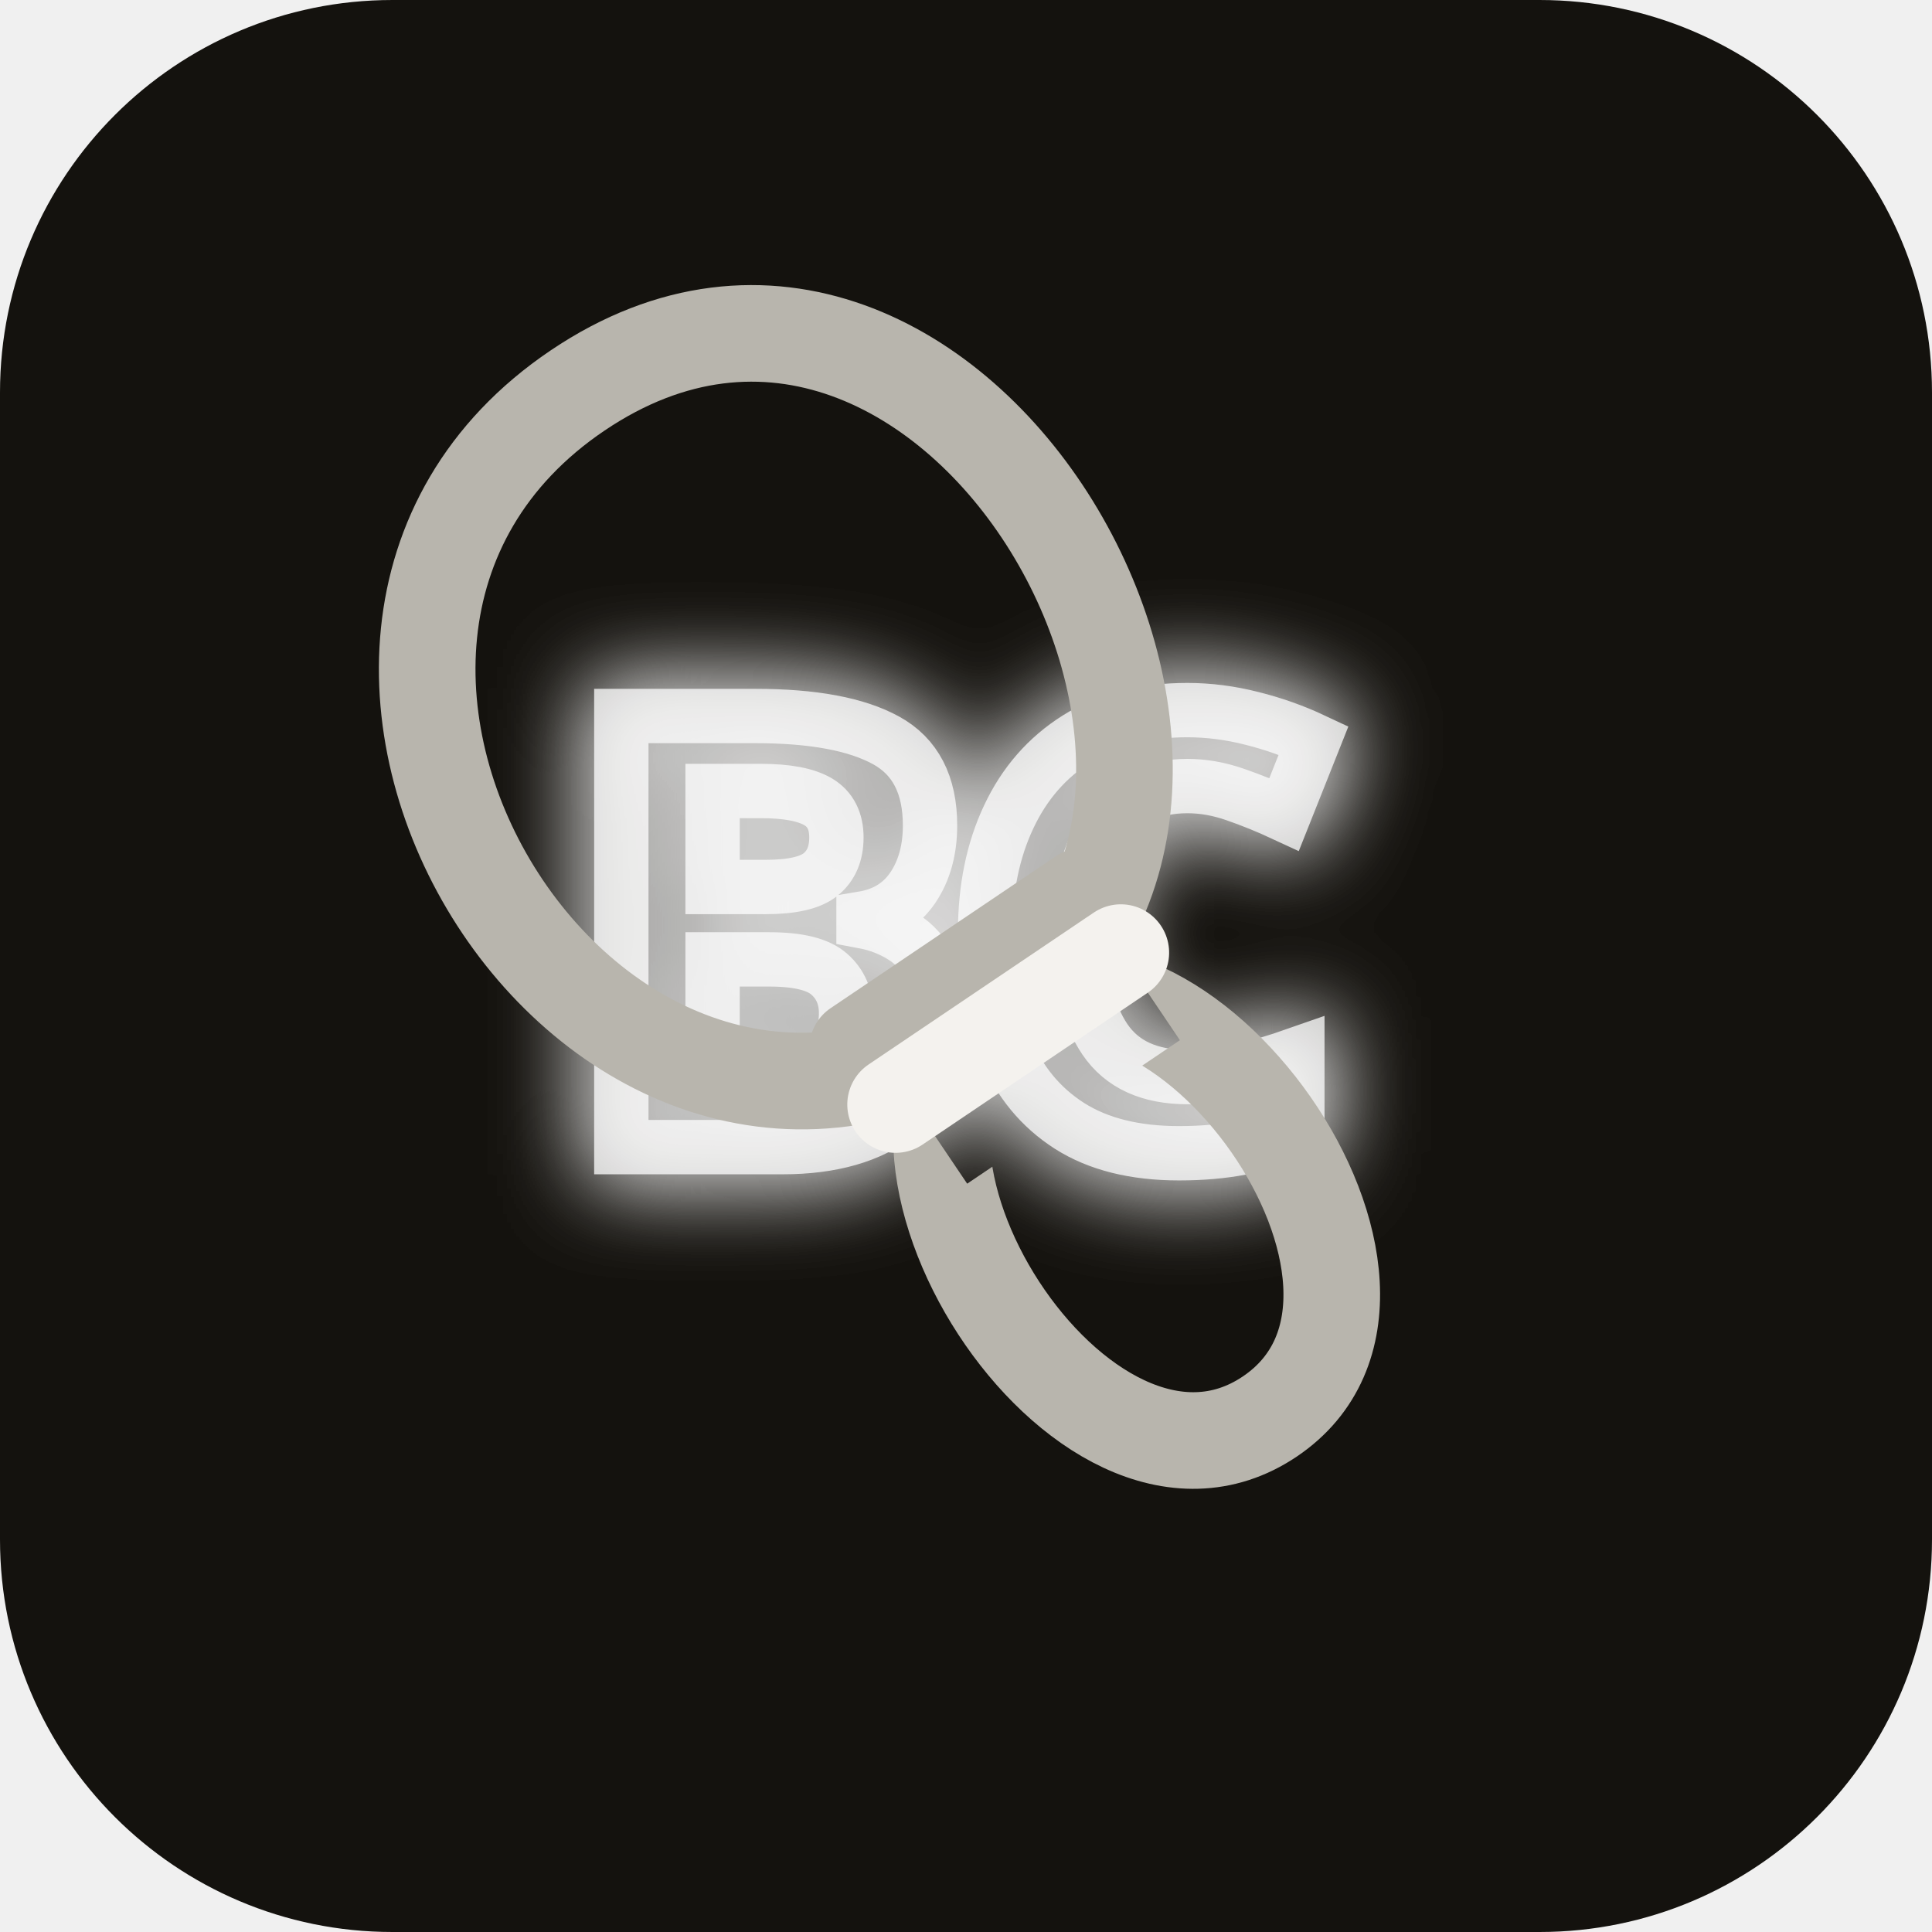
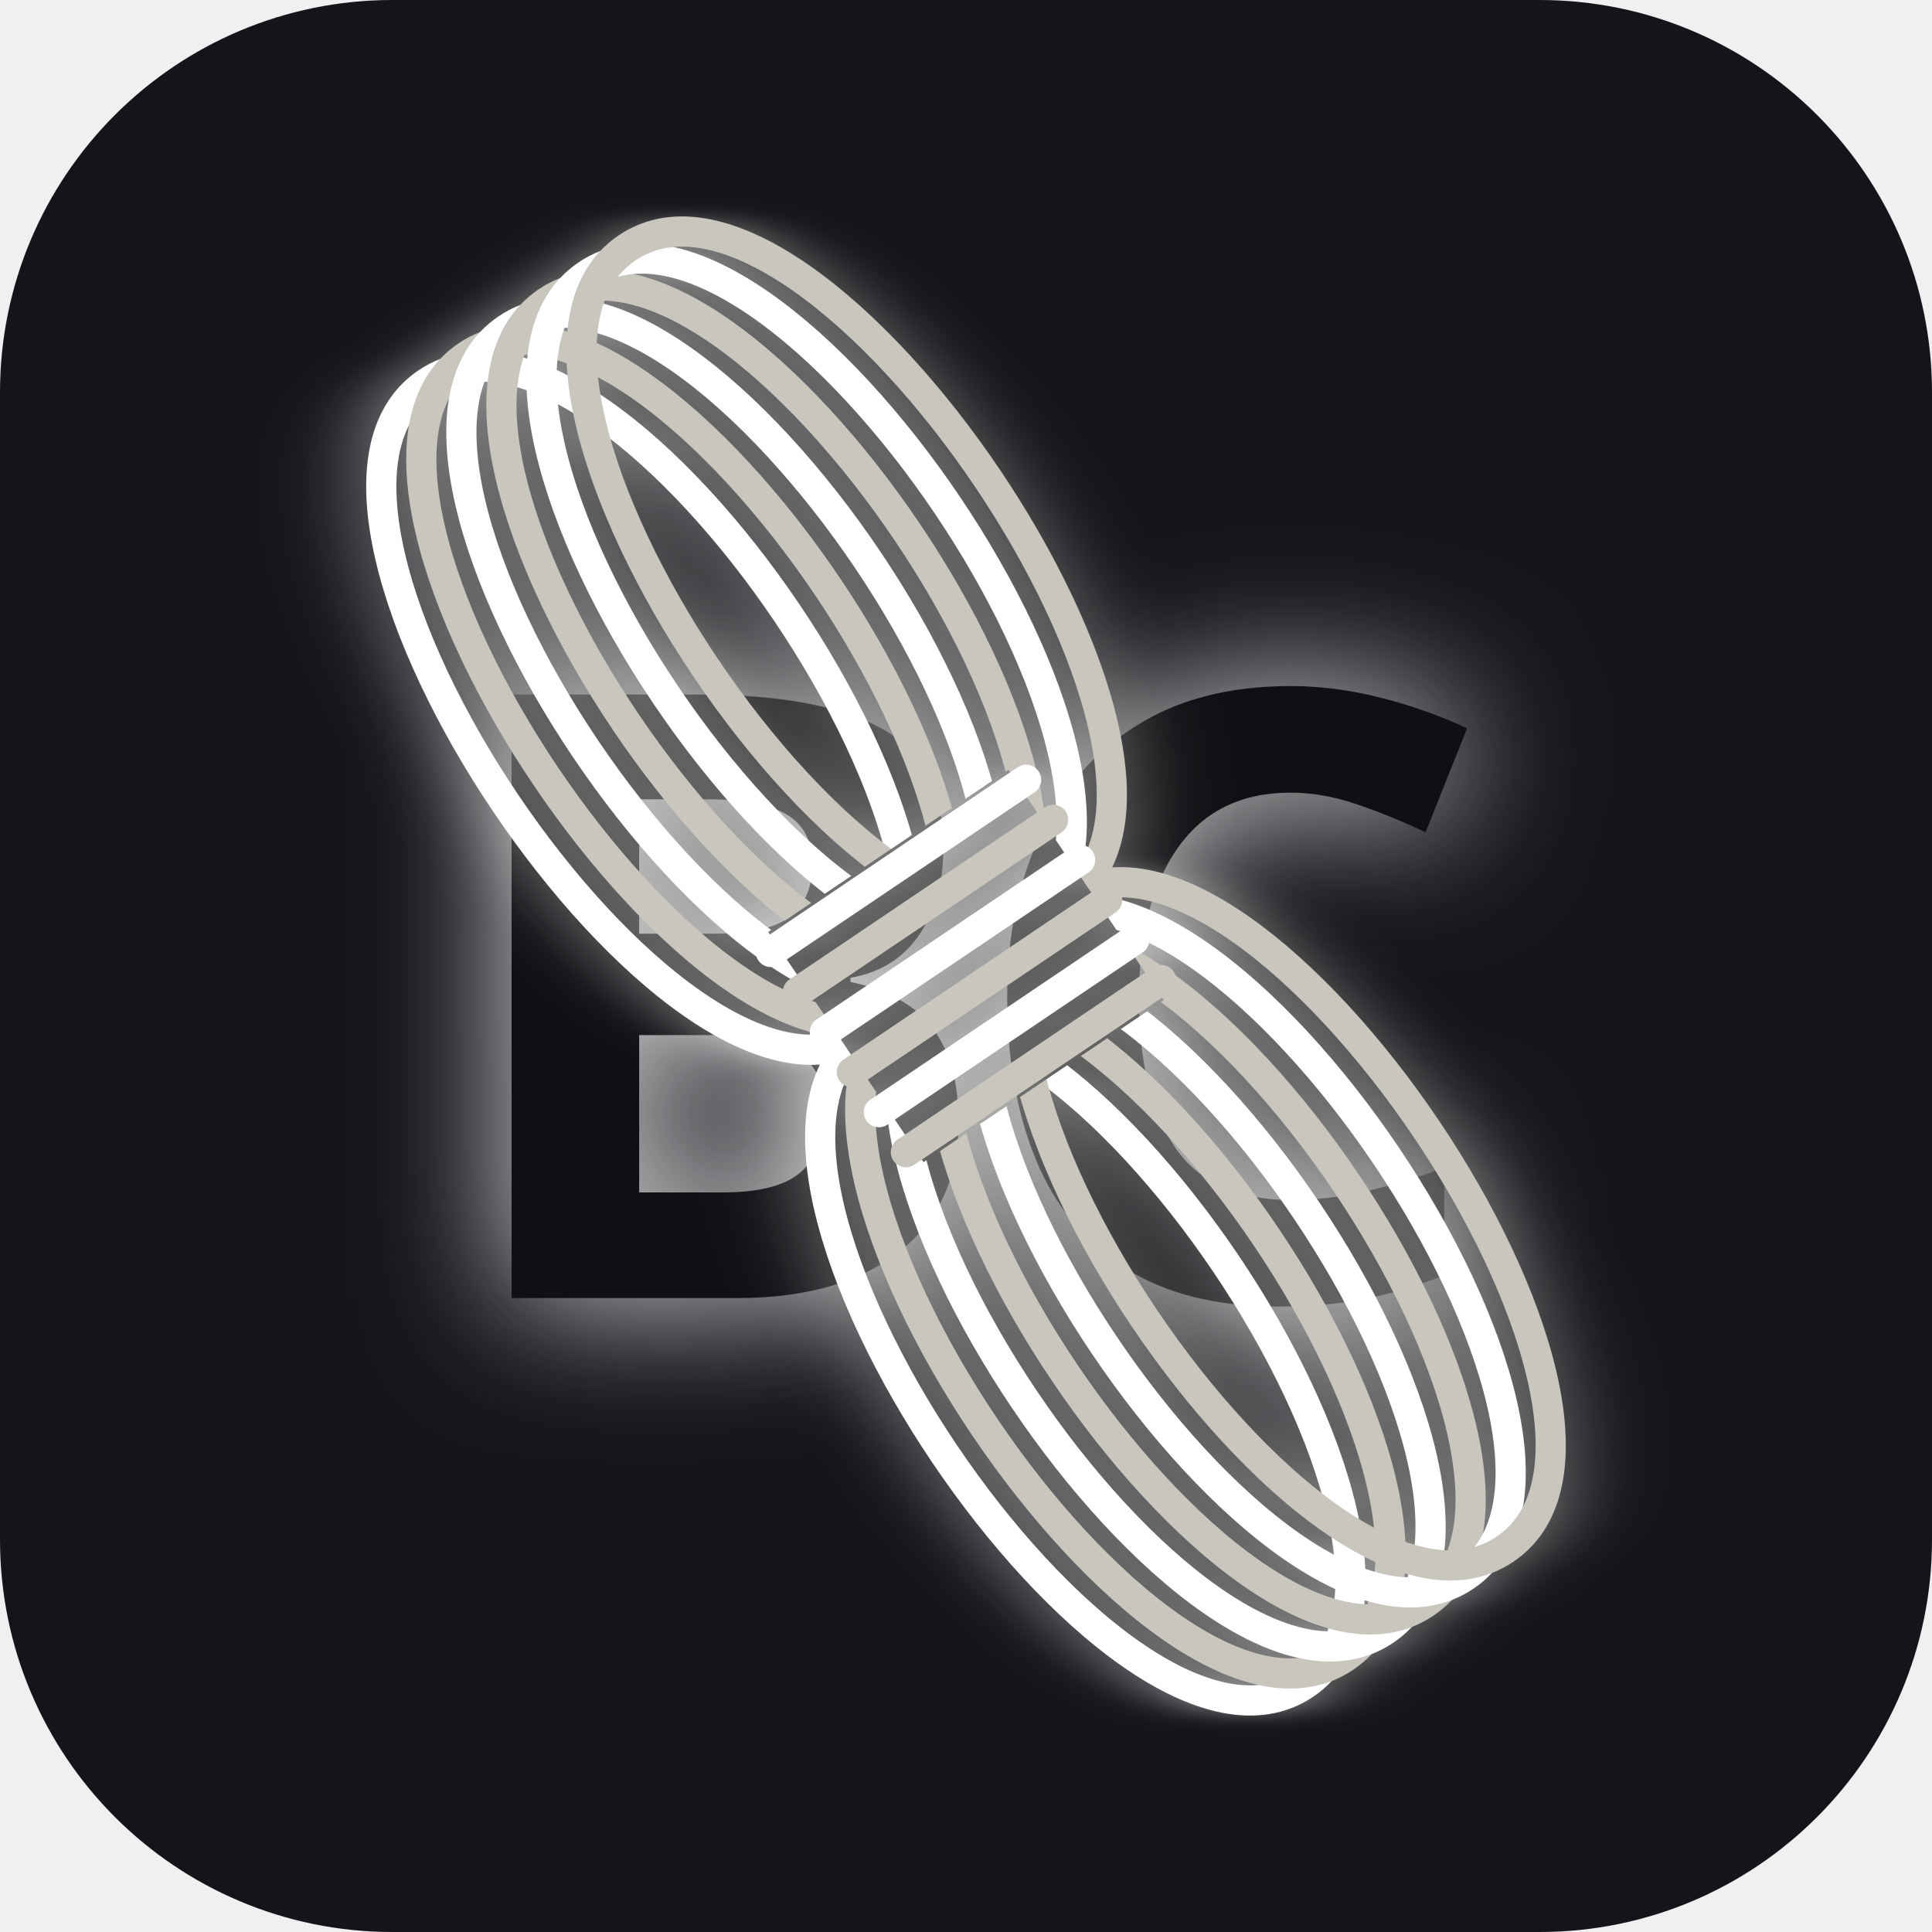
<svg xmlns="http://www.w3.org/2000/svg" viewBox="0 0 128 128" width="32" height="32" fill="none">
-   <rect width="128" height="128" rx="26" fill="#14120e" />
+   <rect width="128" height="128" rx="26" fill="#14151a" />
  <defs>
-     <filter id="g-weiss-128" x="-60%" y="-60%" width="220%" height="220%">
-       <feGaussianBlur stdDeviation="3" result="b" />
-       <feMerge>
-         <feMergeNode in="b" />
-         <feMergeNode in="b" />
-         <feMergeNode in="SourceGraphic" />
-       </feMerge>
+     <mask id="mn">
+       <rect width="128" height="128" fill="#fff" />
+       <rect x="54.4" y="54.8" width="19.2" height="18.4" fill="#000" />
+     </mask>
+     <filter id="gn" x="-80%" y="-80%" width="260%" height="260%">
+       <feGaussianBlur stdDeviation="4.6" />
    </filter>
-     <mask id="w-weiss-128">
-       <rect width="128" height="128" fill="#fff" />
-       <rect x="56" y="58" width="17" height="18" fill="#000" />
-     </mask>
+     <filter id="gr" x="-80%" y="-80%" width="260%" height="260%">
+       <feGaussianBlur stdDeviation="2.2" />
+     </filter>
  </defs>
-   <g filter="url(#g-weiss-128)">
-     <text x="63" y="76" text-anchor="middle" font-family="Inter Tight, sans-serif" font-size="40" font-weight="800" fill="none" stroke="#ffffff" stroke-width="3.6" opacity="0.75" letter-spacing="-1.5">BC</text>
+   <text x="64" y="86" text-anchor="middle" font-family="Inter Tight, sans-serif" font-size="56" font-weight="800" fill="#ffffff" opacity="0.85" filter="url(#gn)" letter-spacing="-3">BC</text>
+   <text x="64" y="86" text-anchor="middle" font-family="Inter Tight, sans-serif" font-size="56" font-weight="800" fill="#101014" letter-spacing="-3">BC</text>
+   <g transform="rotate(-34 64 64)" opacity="0.6" filter="url(#gr)">
+     <g mask="url(#mn)">
+       <path d="M64 64C49 64 49 12 64 12C79 12 79 64 64 64C49 64 49 116 64 116C79 116 79 64 64 64Z" transform="translate(-8 0)" stroke="#ffffff" stroke-width="2" stroke-linejoin="round" stroke-linecap="round" />
+       <path d="M64 64C49 64 49 12 64 12C79 12 79 64 64 64C49 64 49 116 64 116C79 116 79 64 64 64Z" transform="translate(-4.8 0)" stroke="#c9c6be" stroke-width="2" stroke-linejoin="round" stroke-linecap="round" />
+       <path d="M64 64C49 64 49 12 64 12C79 12 79 64 64 64C49 64 49 116 64 116C79 116 79 64 64 64Z" transform="translate(-1.6 0)" stroke="#ffffff" stroke-width="2" stroke-linejoin="round" stroke-linecap="round" />
+       <path d="M64 64C49 64 49 12 64 12C79 12 79 64 64 64C49 64 49 116 64 116C79 116 79 64 64 64Z" transform="translate(1.6 0)" stroke="#c9c6be" stroke-width="2" stroke-linejoin="round" stroke-linecap="round" />
+       <path d="M64 64C49 64 49 12 64 12C79 12 79 64 64 64C49 64 49 116 64 116C79 116 79 64 64 64Z" transform="translate(4.8 0)" stroke="#ffffff" stroke-width="2" stroke-linejoin="round" stroke-linecap="round" />
+       <path d="M64 64C49 64 49 12 64 12C79 12 79 64 64 64C49 64 49 116 64 116C79 116 79 64 64 64Z" transform="translate(8 0)" stroke="#c9c6be" stroke-width="2" stroke-linejoin="round" stroke-linecap="round" />
+     </g>
+     <line x1="53.8" y1="56.0" x2="74.2" y2="56.0" stroke="#ffffff" stroke-width="2" stroke-linecap="round" />
+     <line x1="53.8" y1="59.2" x2="74.2" y2="59.2" stroke="#c9c6be" stroke-width="2" stroke-linecap="round" />
+     <line x1="53.8" y1="62.4" x2="74.2" y2="62.4" stroke="#ffffff" stroke-width="2" stroke-linecap="round" />
+     <line x1="53.8" y1="65.6" x2="74.2" y2="65.6" stroke="#c9c6be" stroke-width="2" stroke-linecap="round" />
+     <line x1="53.8" y1="68.8" x2="74.2" y2="68.8" stroke="#ffffff" stroke-width="2" stroke-linecap="round" />
+     <line x1="53.8" y1="72.0" x2="74.2" y2="72.0" stroke="#c9c6be" stroke-width="2" stroke-linecap="round" />
  </g>
  <g transform="rotate(-34 64 64)">
-     <g mask="url(#w-weiss-128)">
-       <path d="M64 68C32 68 34 18 64 18C94 18 90 68 64 68C50 68 49 100 64 100C79 100 78 68 64 68Z" transform="translate(0 0)" stroke="#b8b5ad" stroke-width="6.4" stroke-linejoin="round" />
+     <g mask="url(#mn)">
+       <path d="M64 64C49 64 49 12 64 12C79 12 79 64 64 64C49 64 49 116 64 116C79 116 79 64 64 64Z" transform="translate(-8 0)" stroke="#ffffff" stroke-width="2" stroke-linejoin="round" stroke-linecap="round" />
+       <path d="M64 64C49 64 49 12 64 12C79 12 79 64 64 64C49 64 49 116 64 116C79 116 79 64 64 64Z" transform="translate(-4.8 0)" stroke="#c9c6be" stroke-width="2" stroke-linejoin="round" stroke-linecap="round" />
+       <path d="M64 64C49 64 49 12 64 12C79 12 79 64 64 64C49 64 49 116 64 116C79 116 79 64 64 64Z" transform="translate(-1.6 0)" stroke="#ffffff" stroke-width="2" stroke-linejoin="round" stroke-linecap="round" />
+       <path d="M64 64C49 64 49 12 64 12C79 12 79 64 64 64C49 64 49 116 64 116C79 116 79 64 64 64Z" transform="translate(1.6 0)" stroke="#c9c6be" stroke-width="2" stroke-linejoin="round" stroke-linecap="round" />
+       <path d="M64 64C49 64 49 12 64 12C79 12 79 64 64 64C49 64 49 116 64 116C79 116 79 64 64 64Z" transform="translate(4.8 0)" stroke="#ffffff" stroke-width="2" stroke-linejoin="round" stroke-linecap="round" />
+       <path d="M64 64C49 64 49 12 64 12C79 12 79 64 64 64C49 64 49 116 64 116C79 116 79 64 64 64Z" transform="translate(8 0)" stroke="#c9c6be" stroke-width="2" stroke-linejoin="round" stroke-linecap="round" />
    </g>
-     <line x1="55" y1="64.5" x2="73" y2="64.5" stroke="#b8b5ad" stroke-width="6.4" stroke-linecap="round" />
-     <line x1="55" y1="69" x2="73" y2="69" stroke="#f4f2ee" stroke-width="6.4" stroke-linecap="round" />
+     <line x1="53.8" y1="56.0" x2="74.2" y2="56.0" stroke="#ffffff" stroke-width="2" stroke-linecap="round" />
+     <line x1="53.8" y1="59.2" x2="74.2" y2="59.2" stroke="#c9c6be" stroke-width="2" stroke-linecap="round" />
+     <line x1="53.8" y1="62.4" x2="74.2" y2="62.4" stroke="#ffffff" stroke-width="2" stroke-linecap="round" />
+     <line x1="53.8" y1="65.6" x2="74.2" y2="65.6" stroke="#c9c6be" stroke-width="2" stroke-linecap="round" />
+     <line x1="53.8" y1="68.8" x2="74.2" y2="68.8" stroke="#ffffff" stroke-width="2" stroke-linecap="round" />
+     <line x1="53.8" y1="72.0" x2="74.2" y2="72.0" stroke="#c9c6be" stroke-width="2" stroke-linecap="round" />
  </g>
</svg>
